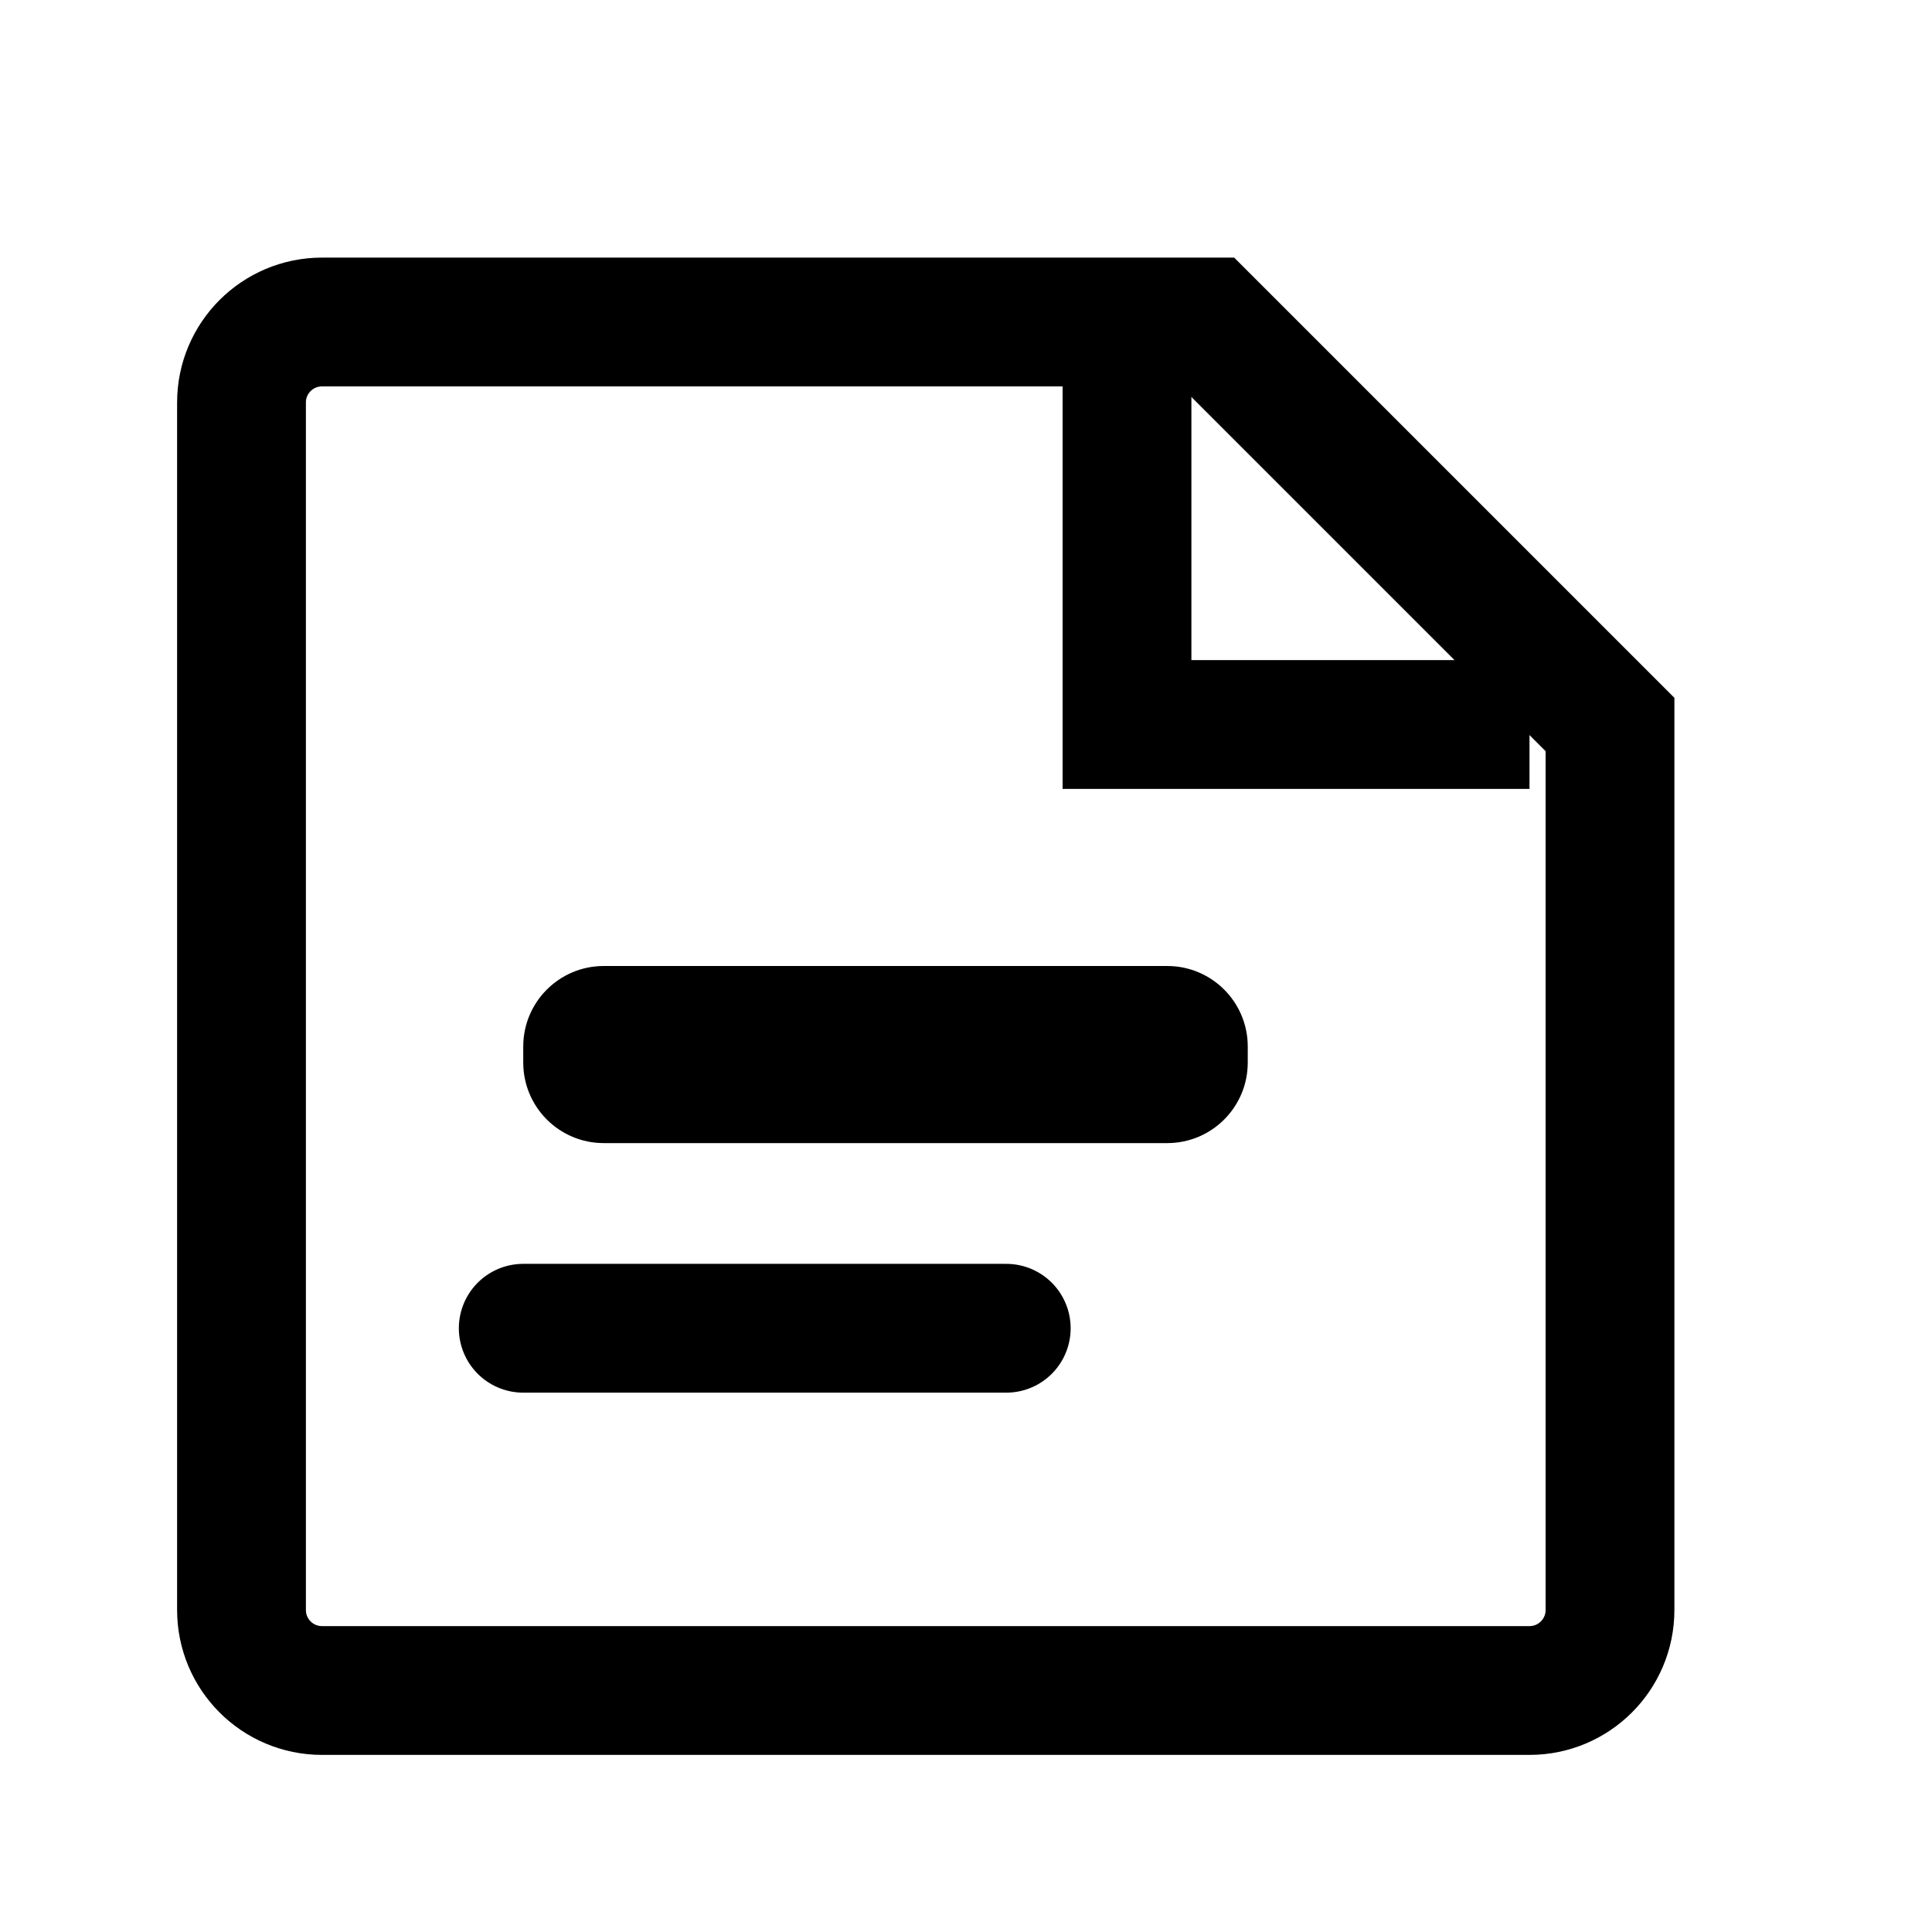
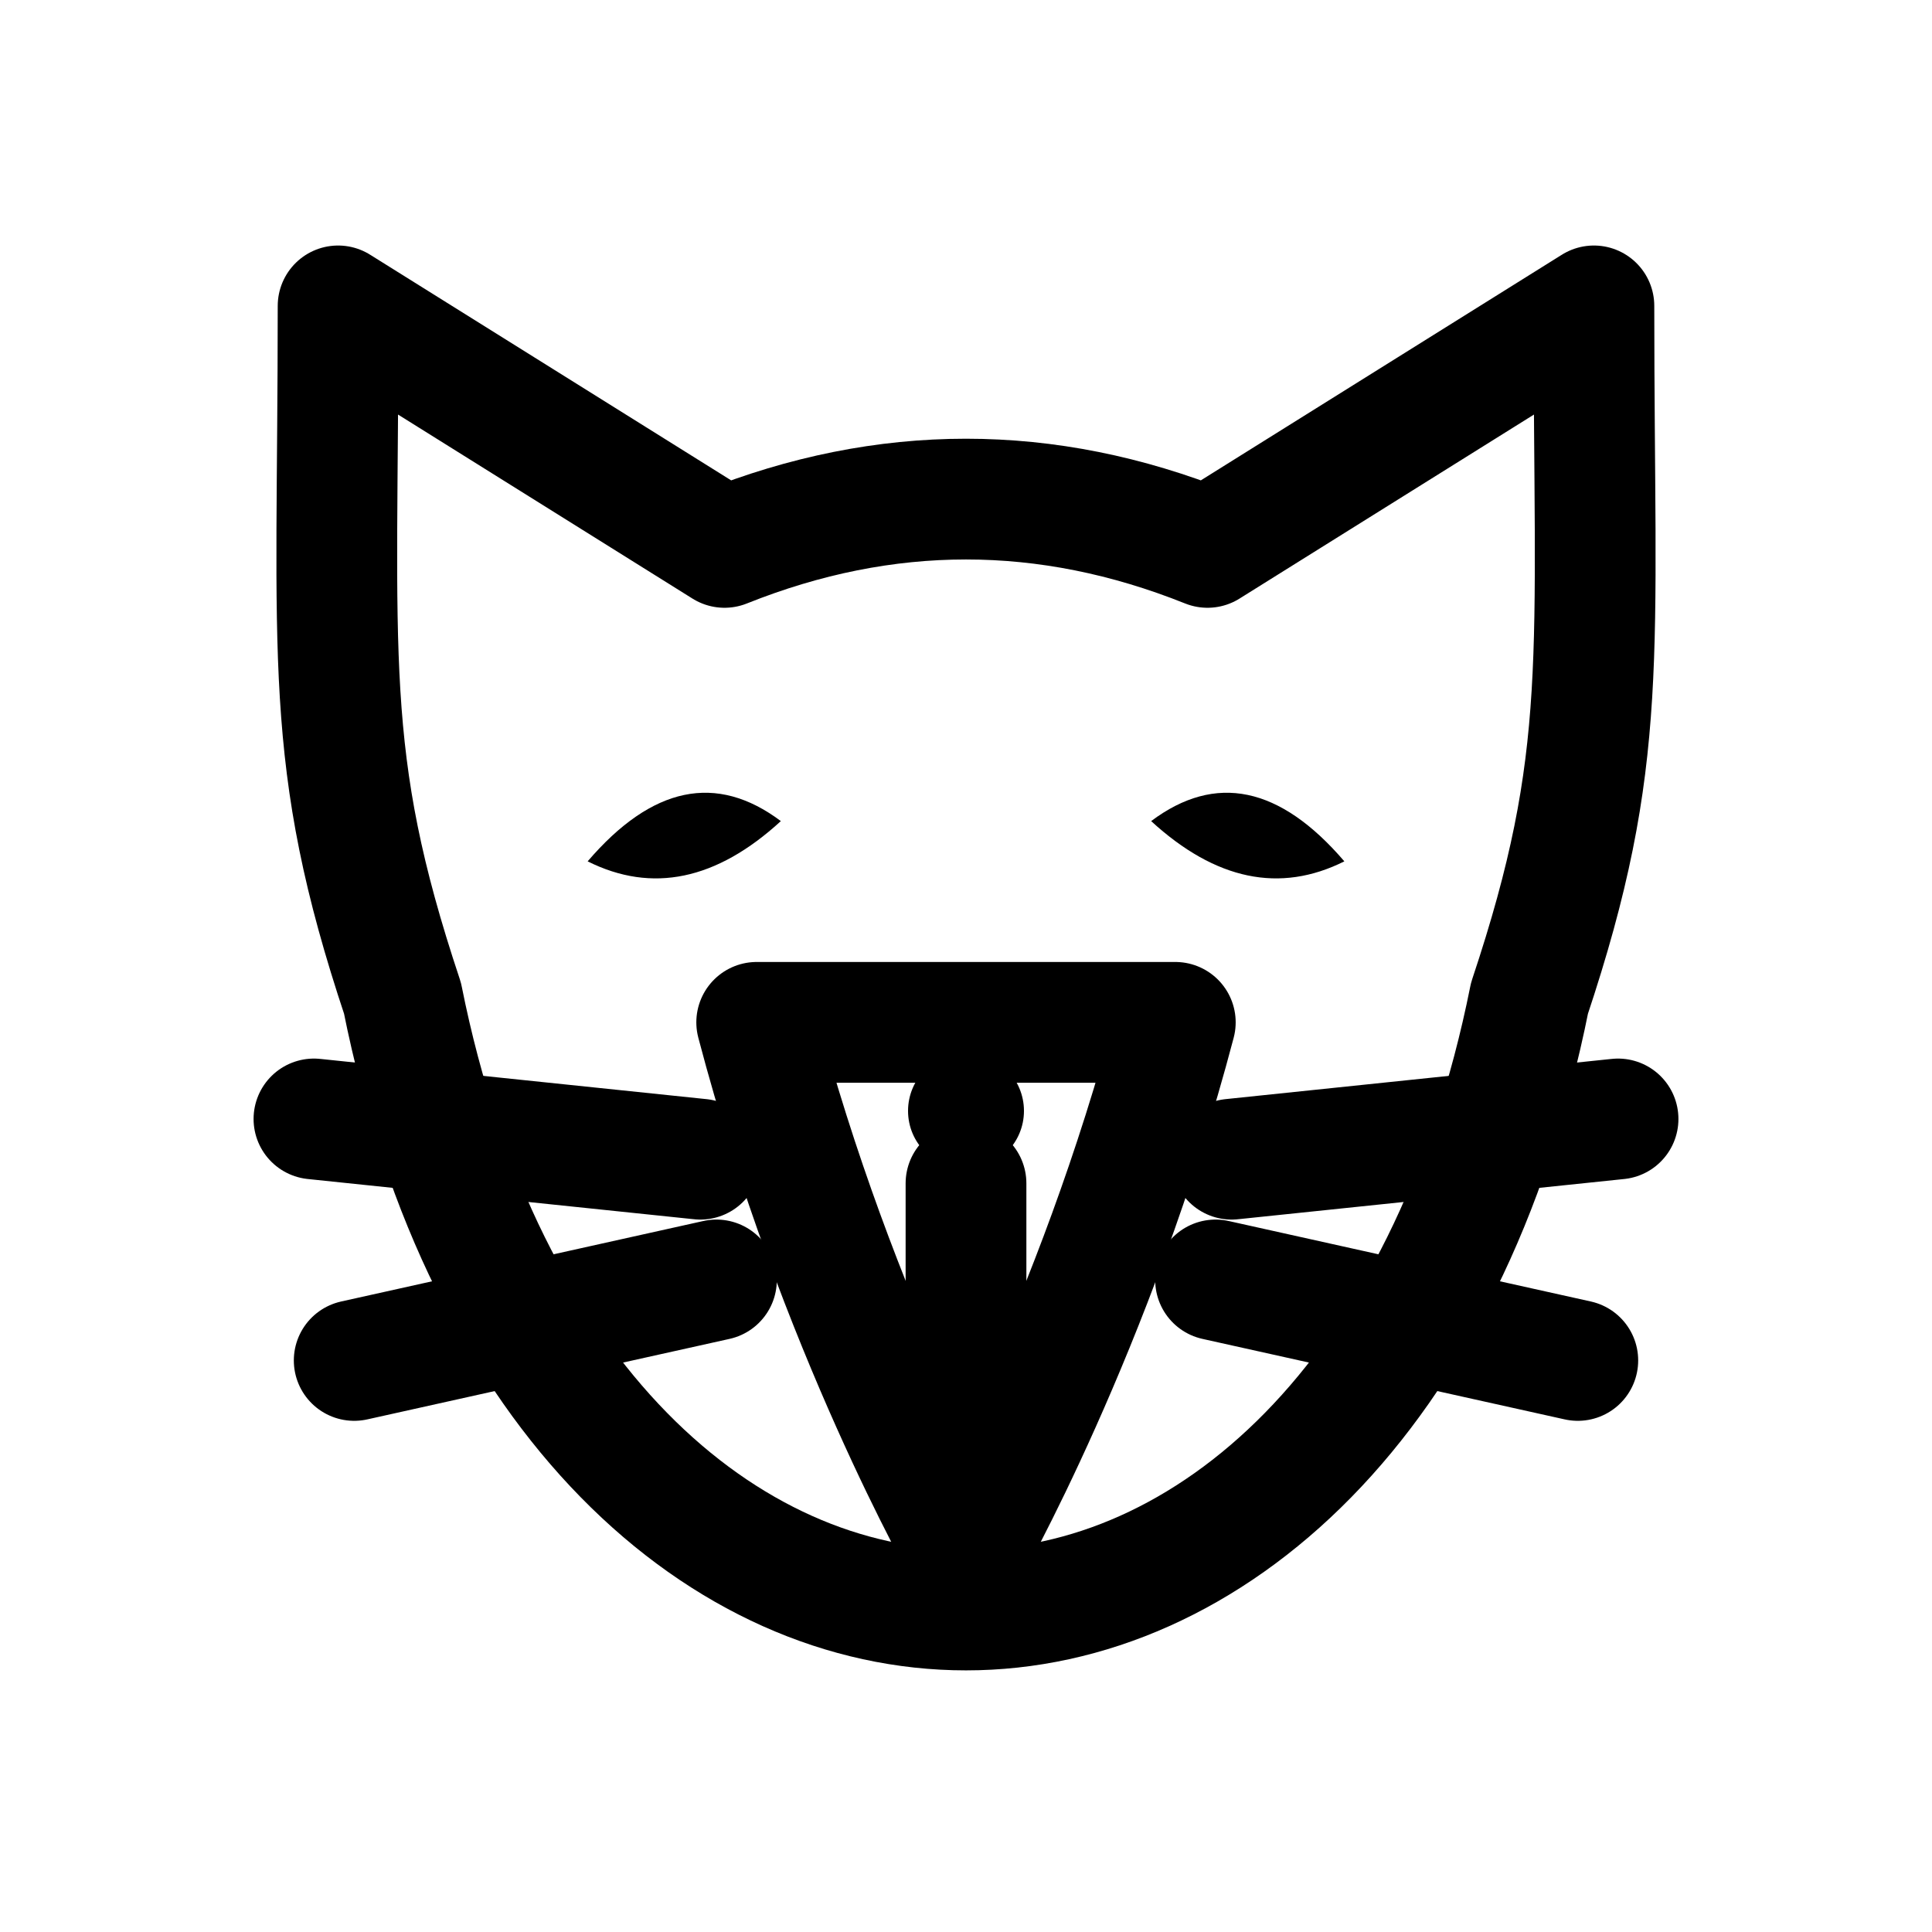
- <svg xmlns="http://www.w3.org/2000/svg" width="24" height="24" viewBox="0 0 24 24" fill="none">
-   <path d="M4 4h11l5 5v11a1 1 0 0 1-1 1H4a1 1 0 0 1-1-1V5a1 1 0 0 1 1-1z" stroke="currentColor" stroke-width="1.6" fill="none" />
-   <path d="M14 4v5h5" stroke="currentColor" stroke-width="1.6" fill="none" />
-   <rect x="6.5" y="12" width="9" height="2.2" rx="1" fill="currentColor" />
-   <path d="M6.5 16.5h6" stroke="currentColor" stroke-width="1.6" stroke-linecap="round" />
+ <svg xmlns="http://www.w3.org/2000/svg" width="24" height="24" viewBox="0 0 24 24" fill="none" stroke="currentColor" stroke-width="1.5" stroke-linejoin="round" stroke-linecap="round">
+   <path d="M4.2 3.8 C4.2 8.2 4 9.4 5 12.4 C6 17.4 9 20 12 20 C15 20 18 17.4 19 12.4 C20 9.4 19.8 8.2 19.8 3.8 L15 6.8 C13 6 11 6 9 6.8 Z" />
+   <path d="M7.3 10.7 Q8.5 9.3 9.7 10.2 Q8.5 11.3 7.3 10.7 Z" fill="currentColor" stroke="none" />
+   <path d="M16.7 10.7 Q15.5 9.3 14.3 10.2 Q15.5 11.3 16.7 10.7 Z" fill="currentColor" stroke="none" />
+   <path d="M9.4 12.7 L14.6 12.7 C13.6 16.5 12 19.3 12 19.3 C12 19.3 10.4 16.5 9.4 12.7 Z" />
+   <line x1="12" y1="14.7" x2="12" y2="18.5" />
+   <circle cx="12" cy="13.8" r="0.72" fill="currentColor" stroke="none" />
+   <path d="M8.7 14.4 L3.9 13.9 M8.9 15.9 L4.4 16.9 M15.3 14.4 L20.1 13.9 M15.1 15.9 L19.6 16.9" />
</svg>
